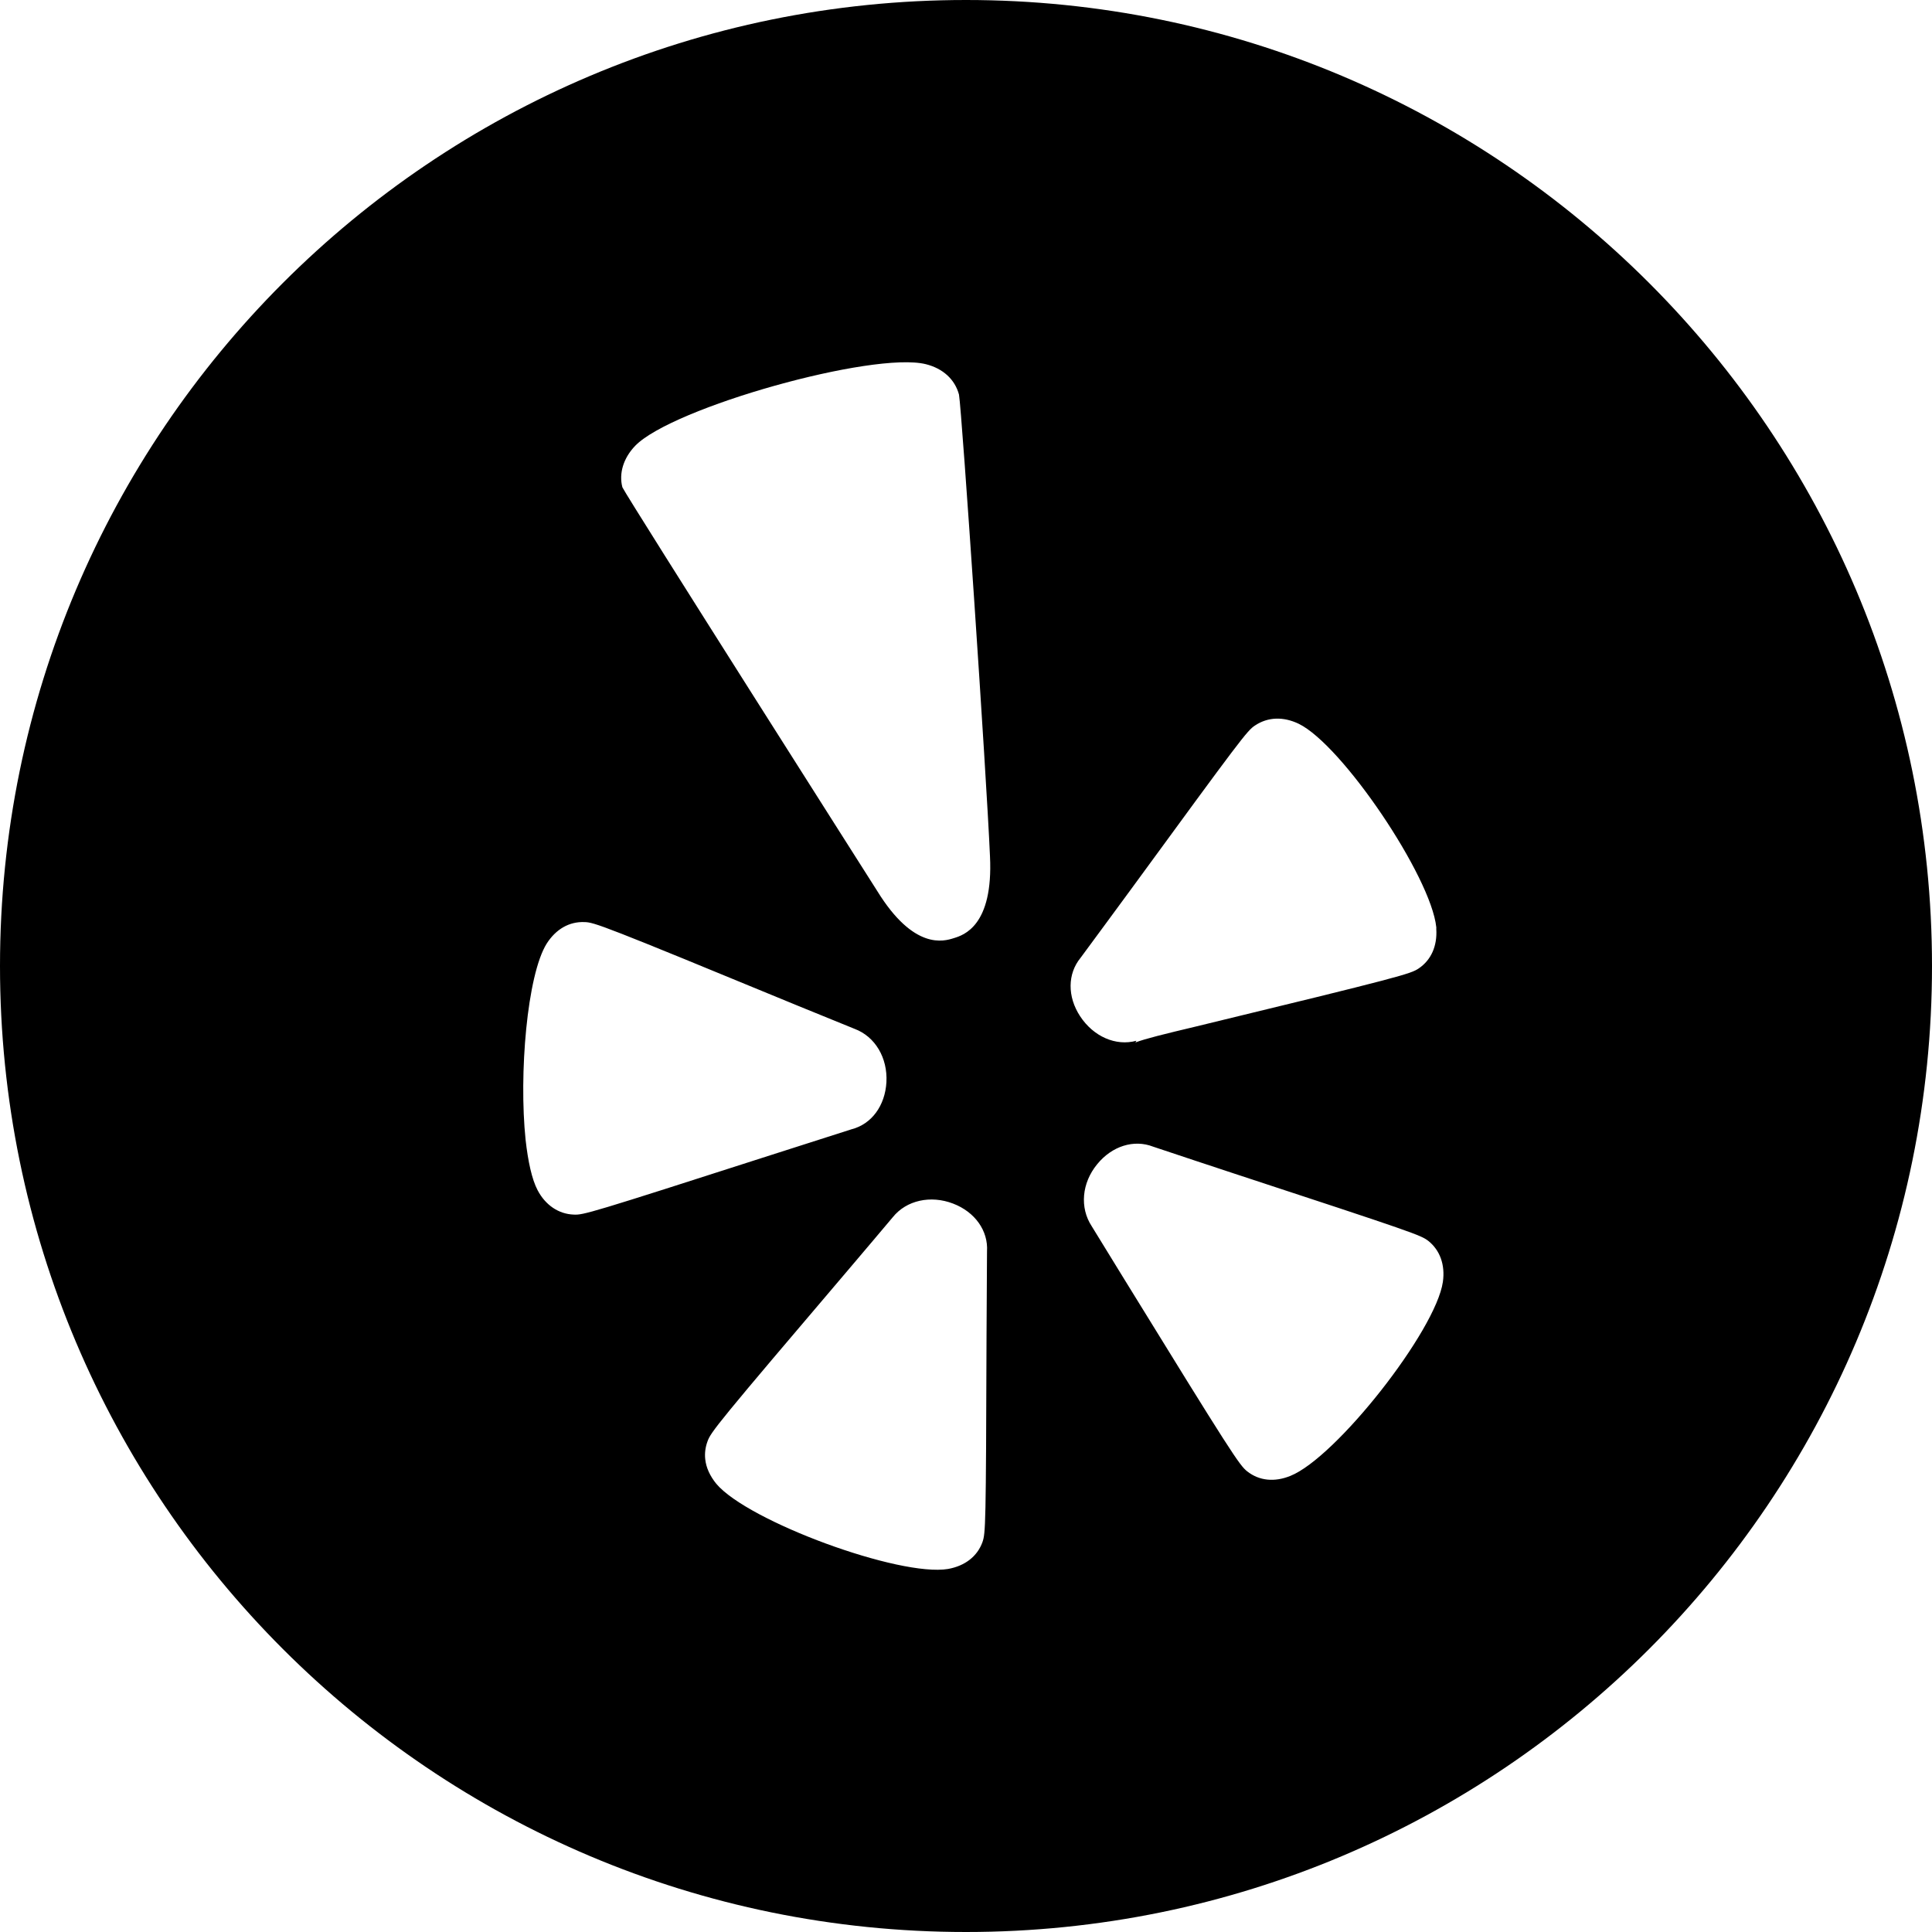
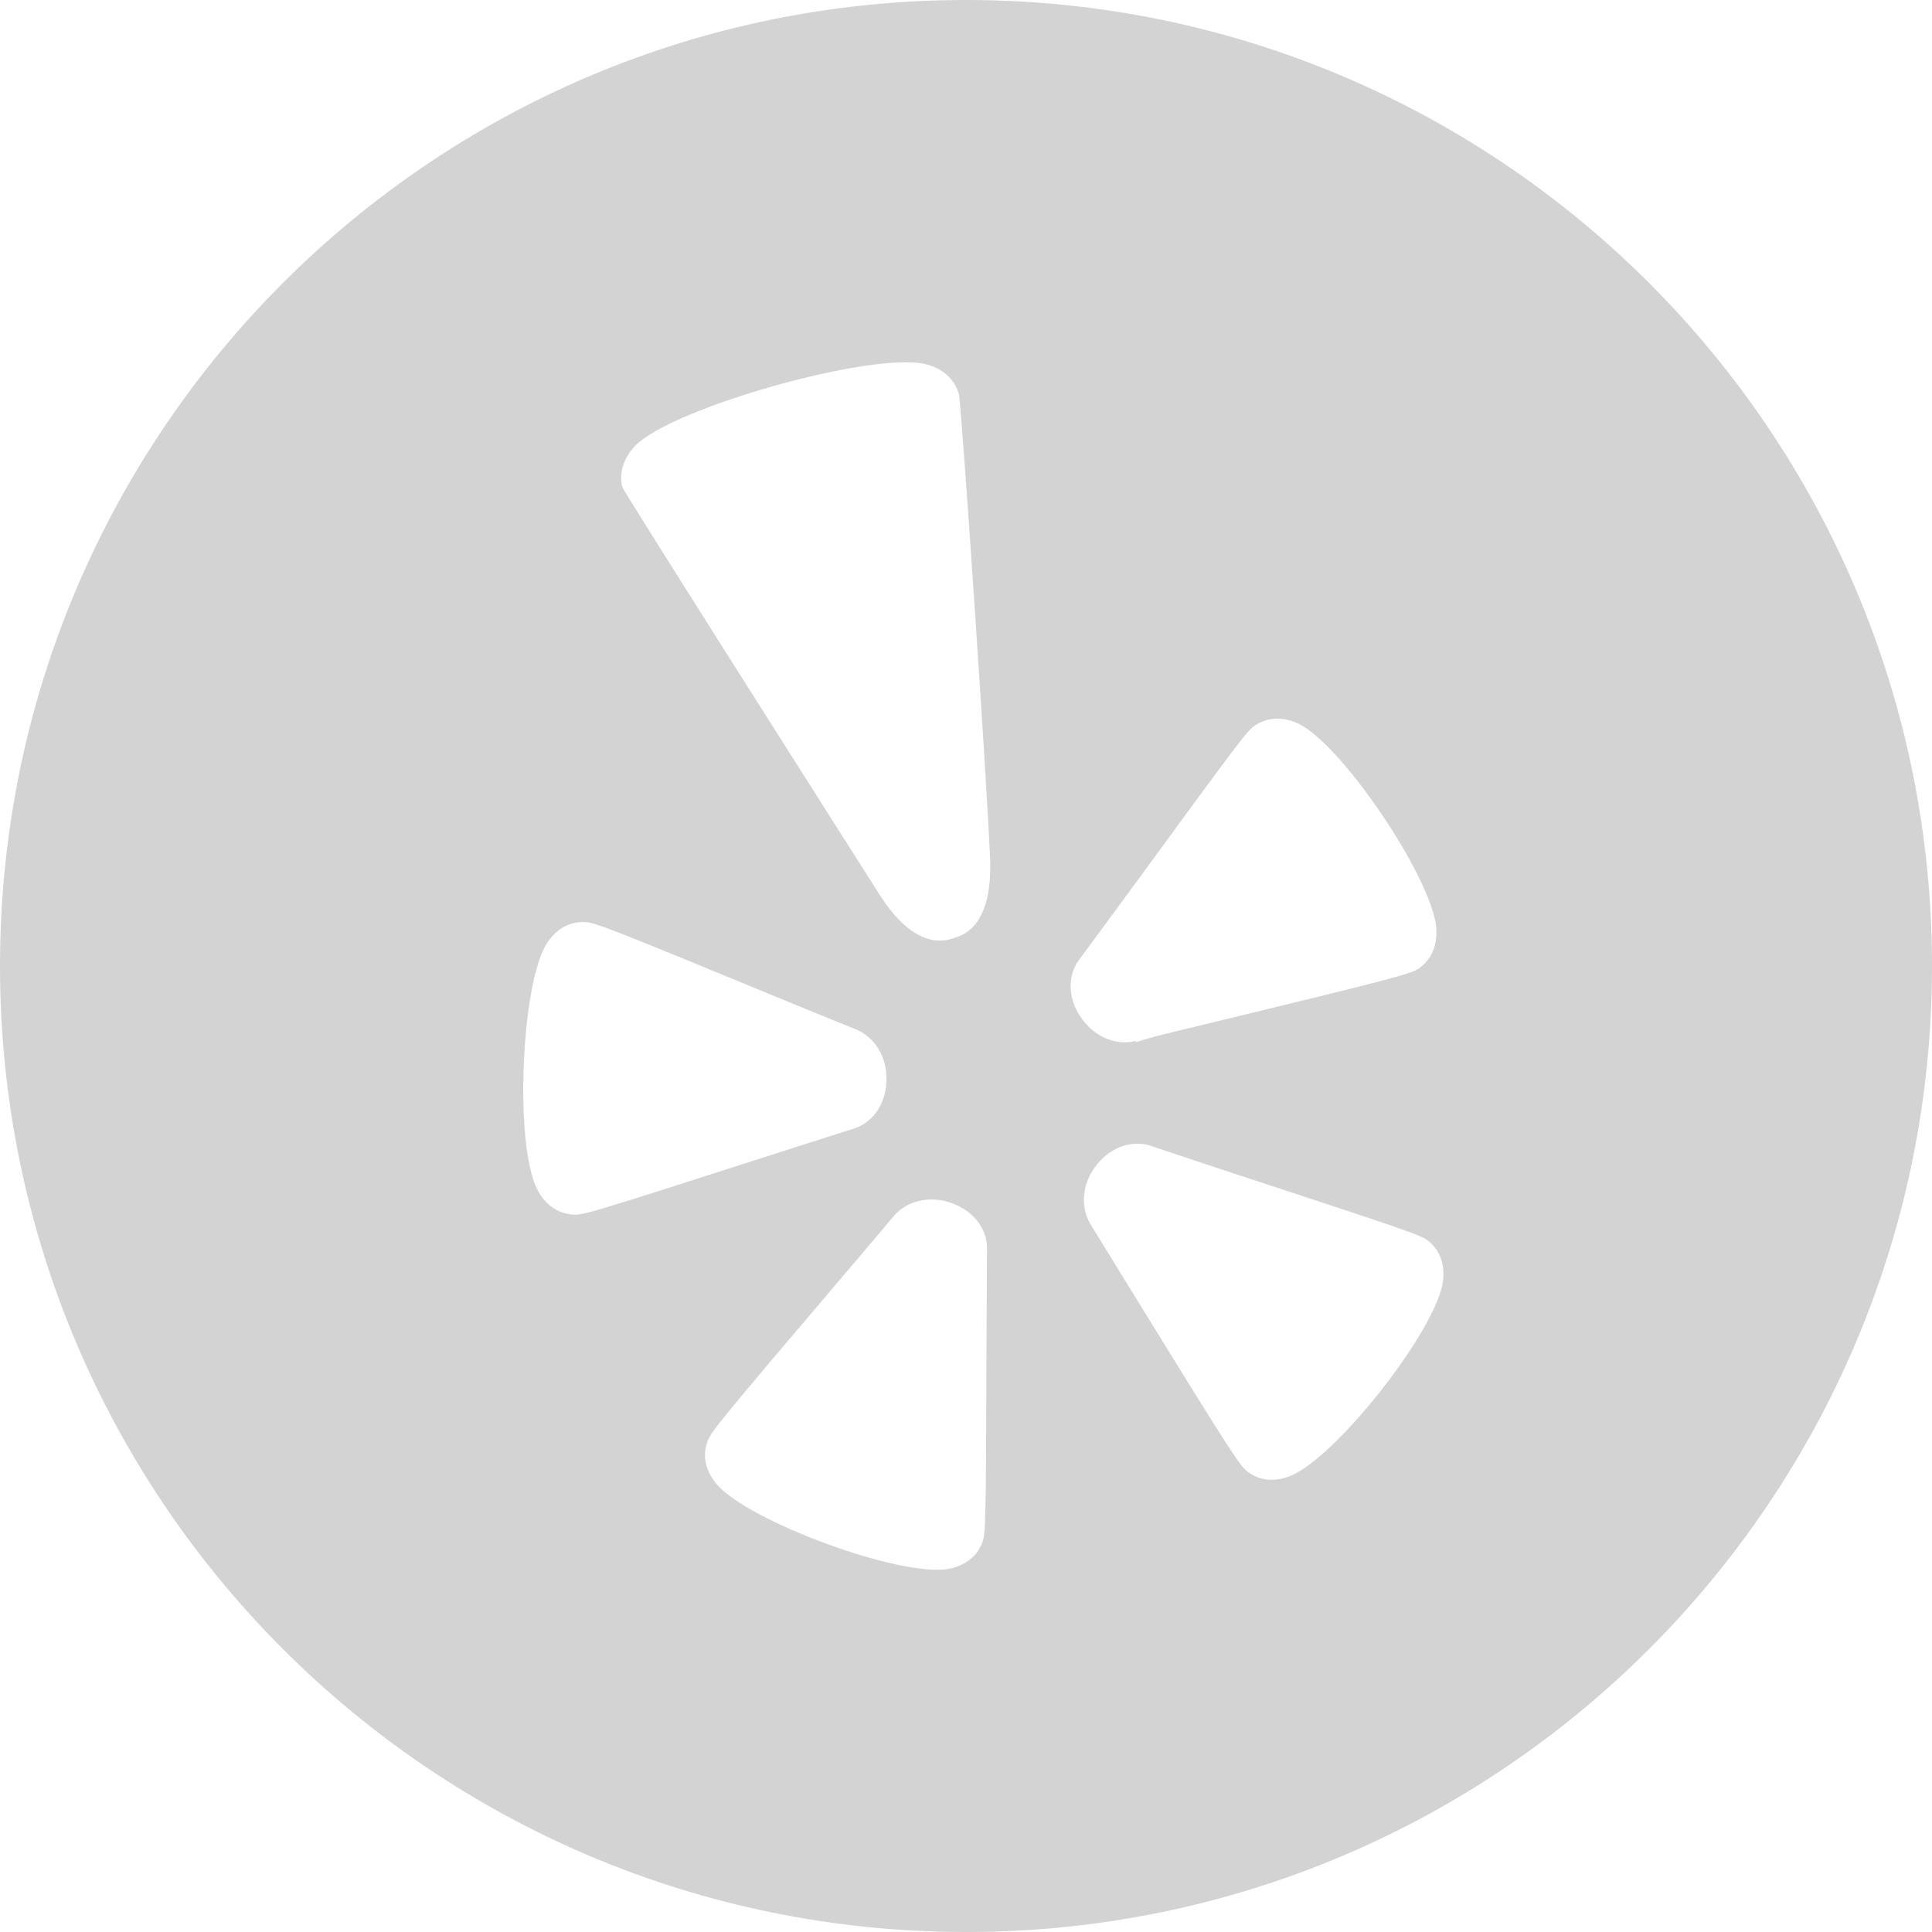
<svg xmlns="http://www.w3.org/2000/svg" width="48" height="48" viewBox="0 0 48 48" fill="none">
-   <path fill-rule="evenodd" clip-rule="evenodd" d="M24 0C10.745 0 0 10.745 0 24C0 37.255 10.745 48 24 48C37.255 48 48 37.255 48 24C48 10.745 37.255 0 24 0ZM24.596 21.276C24.509 19.249 23.898 10.222 23.826 9.804C23.724 9.425 23.427 9.154 23.002 9.048C21.696 8.724 16.706 10.122 15.781 11.076C15.483 11.386 15.374 11.768 15.463 12.106C15.609 12.405 21.793 22.134 21.793 22.134C22.706 23.616 23.452 23.386 23.697 23.308C23.939 23.234 24.68 23.004 24.596 21.276ZM35.245 24.062C35.044 24.195 34.846 24.26 29.731 25.499C28.911 25.694 28.46 25.805 28.208 25.9C28.214 25.893 28.234 25.857 28.234 25.857C27.723 25.999 27.165 25.752 26.835 25.248C26.515 24.761 26.521 24.192 26.847 23.796C26.862 23.779 28.099 22.095 28.099 22.095C30.838 18.349 30.983 18.154 31.18 18.025C31.5 17.811 31.884 17.799 32.268 17.983C33.352 18.514 35.553 21.78 35.684 23.036C35.686 23.046 35.685 23.056 35.684 23.066C35.684 23.071 35.684 23.075 35.684 23.08C35.711 23.505 35.555 23.854 35.245 24.062ZM13.058 28.316C12.889 26.683 13.095 24.225 13.582 23.444C13.813 23.082 14.145 22.894 14.519 22.909C14.762 22.912 14.98 22.99 19.819 24.986C19.822 24.986 21.233 25.562 21.233 25.562C21.745 25.754 22.055 26.284 22.023 26.885C21.99 27.471 21.654 27.93 21.155 28.057C21.147 28.061 19.145 28.7 19.145 28.7C14.642 30.148 14.493 30.189 14.253 30.176C13.88 30.163 13.552 29.942 13.357 29.571C13.215 29.303 13.118 28.854 13.058 28.316ZM24.51 33.202C24.496 37.933 24.487 38.089 24.408 38.316C24.28 38.668 23.975 38.904 23.557 38.98C22.353 39.185 18.582 37.798 17.796 36.864C17.638 36.669 17.542 36.461 17.521 36.25C17.505 36.102 17.526 35.953 17.576 35.816C17.658 35.58 17.8 35.396 21.19 31.413C21.193 31.413 22.181 30.241 22.181 30.241C22.519 29.82 23.121 29.688 23.68 29.903C24.223 30.111 24.555 30.578 24.522 31.091C24.521 31.111 24.51 33.202 24.51 33.202ZM32.057 36.669C33.194 36.216 35.673 33.062 35.848 31.848C35.908 31.425 35.776 31.061 35.485 30.829C35.294 30.685 35.149 30.63 30.648 29.152C30.648 29.152 28.674 28.5 28.648 28.488C28.17 28.302 27.625 28.474 27.258 28.926C26.877 29.39 26.82 30.003 27.124 30.466L27.919 31.76C30.59 36.098 30.794 36.406 30.987 36.556C31.284 36.79 31.663 36.828 32.057 36.669Z" fill="black" />
+   <path fill-rule="evenodd" clip-rule="evenodd" d="M24 0C10.745 0 0 10.745 0 24C0 37.255 10.745 48 24 48C37.255 48 48 37.255 48 24C48 10.745 37.255 0 24 0ZM24.596 21.276C24.509 19.249 23.898 10.222 23.826 9.804C23.724 9.425 23.427 9.154 23.002 9.048C21.696 8.724 16.706 10.122 15.781 11.076C15.483 11.386 15.374 11.768 15.463 12.106C15.609 12.405 21.793 22.134 21.793 22.134C22.706 23.616 23.452 23.386 23.697 23.308C23.939 23.234 24.68 23.004 24.596 21.276ZM35.245 24.062C35.044 24.195 34.846 24.26 29.731 25.499C28.911 25.694 28.46 25.805 28.208 25.9C28.214 25.893 28.234 25.857 28.234 25.857C27.723 25.999 27.165 25.752 26.835 25.248C26.515 24.761 26.521 24.192 26.847 23.796C26.862 23.779 28.099 22.095 28.099 22.095C30.838 18.349 30.983 18.154 31.18 18.025C31.5 17.811 31.884 17.799 32.268 17.983C33.352 18.514 35.553 21.78 35.684 23.036C35.686 23.046 35.685 23.056 35.684 23.066C35.684 23.071 35.684 23.075 35.684 23.08C35.711 23.505 35.555 23.854 35.245 24.062ZM13.058 28.316C12.889 26.683 13.095 24.225 13.582 23.444C13.813 23.082 14.145 22.894 14.519 22.909C14.762 22.912 14.98 22.99 19.819 24.986C19.822 24.986 21.233 25.562 21.233 25.562C21.745 25.754 22.055 26.284 22.023 26.885C21.99 27.471 21.654 27.93 21.155 28.057C21.147 28.061 19.145 28.7 19.145 28.7C14.642 30.148 14.493 30.189 14.253 30.176C13.88 30.163 13.552 29.942 13.357 29.571C13.215 29.303 13.118 28.854 13.058 28.316ZM24.51 33.202C24.496 37.933 24.487 38.089 24.408 38.316C24.28 38.668 23.975 38.904 23.557 38.98C22.353 39.185 18.582 37.798 17.796 36.864C17.638 36.669 17.542 36.461 17.521 36.25C17.505 36.102 17.526 35.953 17.576 35.816C17.658 35.58 17.8 35.396 21.19 31.413C21.193 31.413 22.181 30.241 22.181 30.241C22.519 29.82 23.121 29.688 23.68 29.903C24.223 30.111 24.555 30.578 24.522 31.091C24.521 31.111 24.51 33.202 24.51 33.202ZM32.057 36.669C33.194 36.216 35.673 33.062 35.848 31.848C35.908 31.425 35.776 31.061 35.485 30.829C35.294 30.685 35.149 30.63 30.648 29.152C30.648 29.152 28.674 28.5 28.648 28.488C28.17 28.302 27.625 28.474 27.258 28.926C26.877 29.39 26.82 30.003 27.124 30.466L27.919 31.76C30.59 36.098 30.794 36.406 30.987 36.556C31.284 36.79 31.663 36.828 32.057 36.669Z" fill="#D3D3D3" />
</svg>
